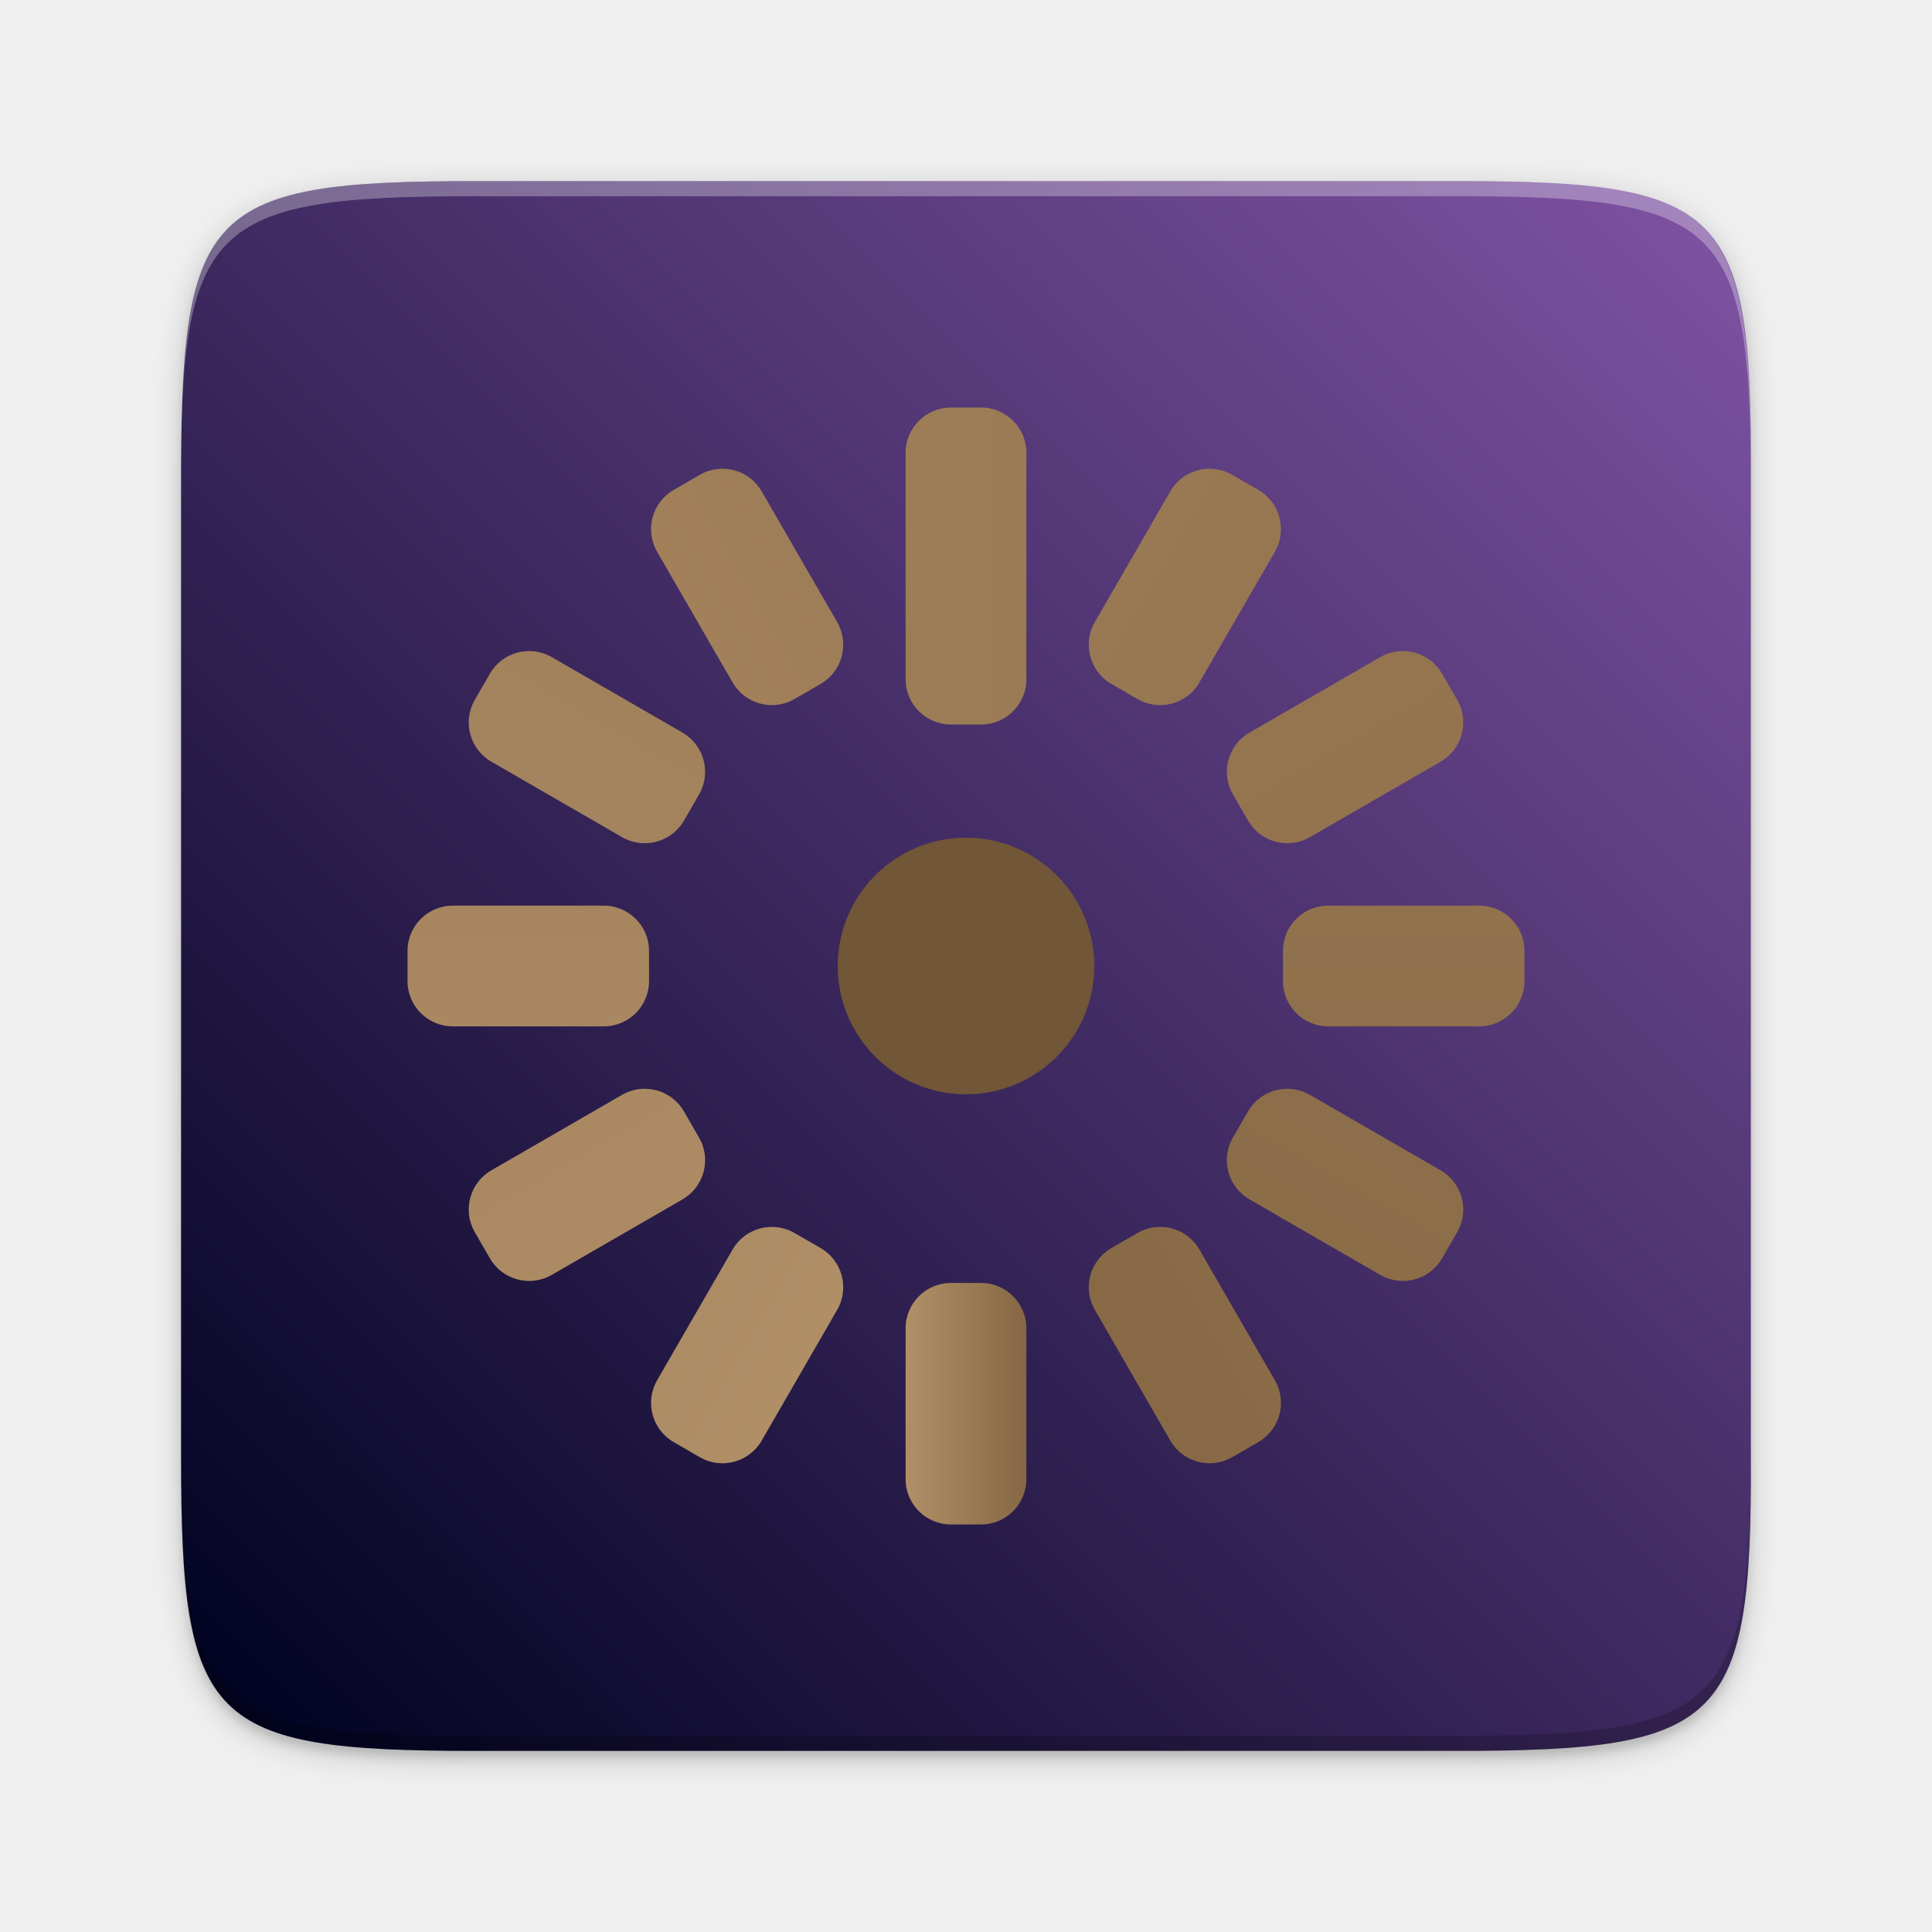
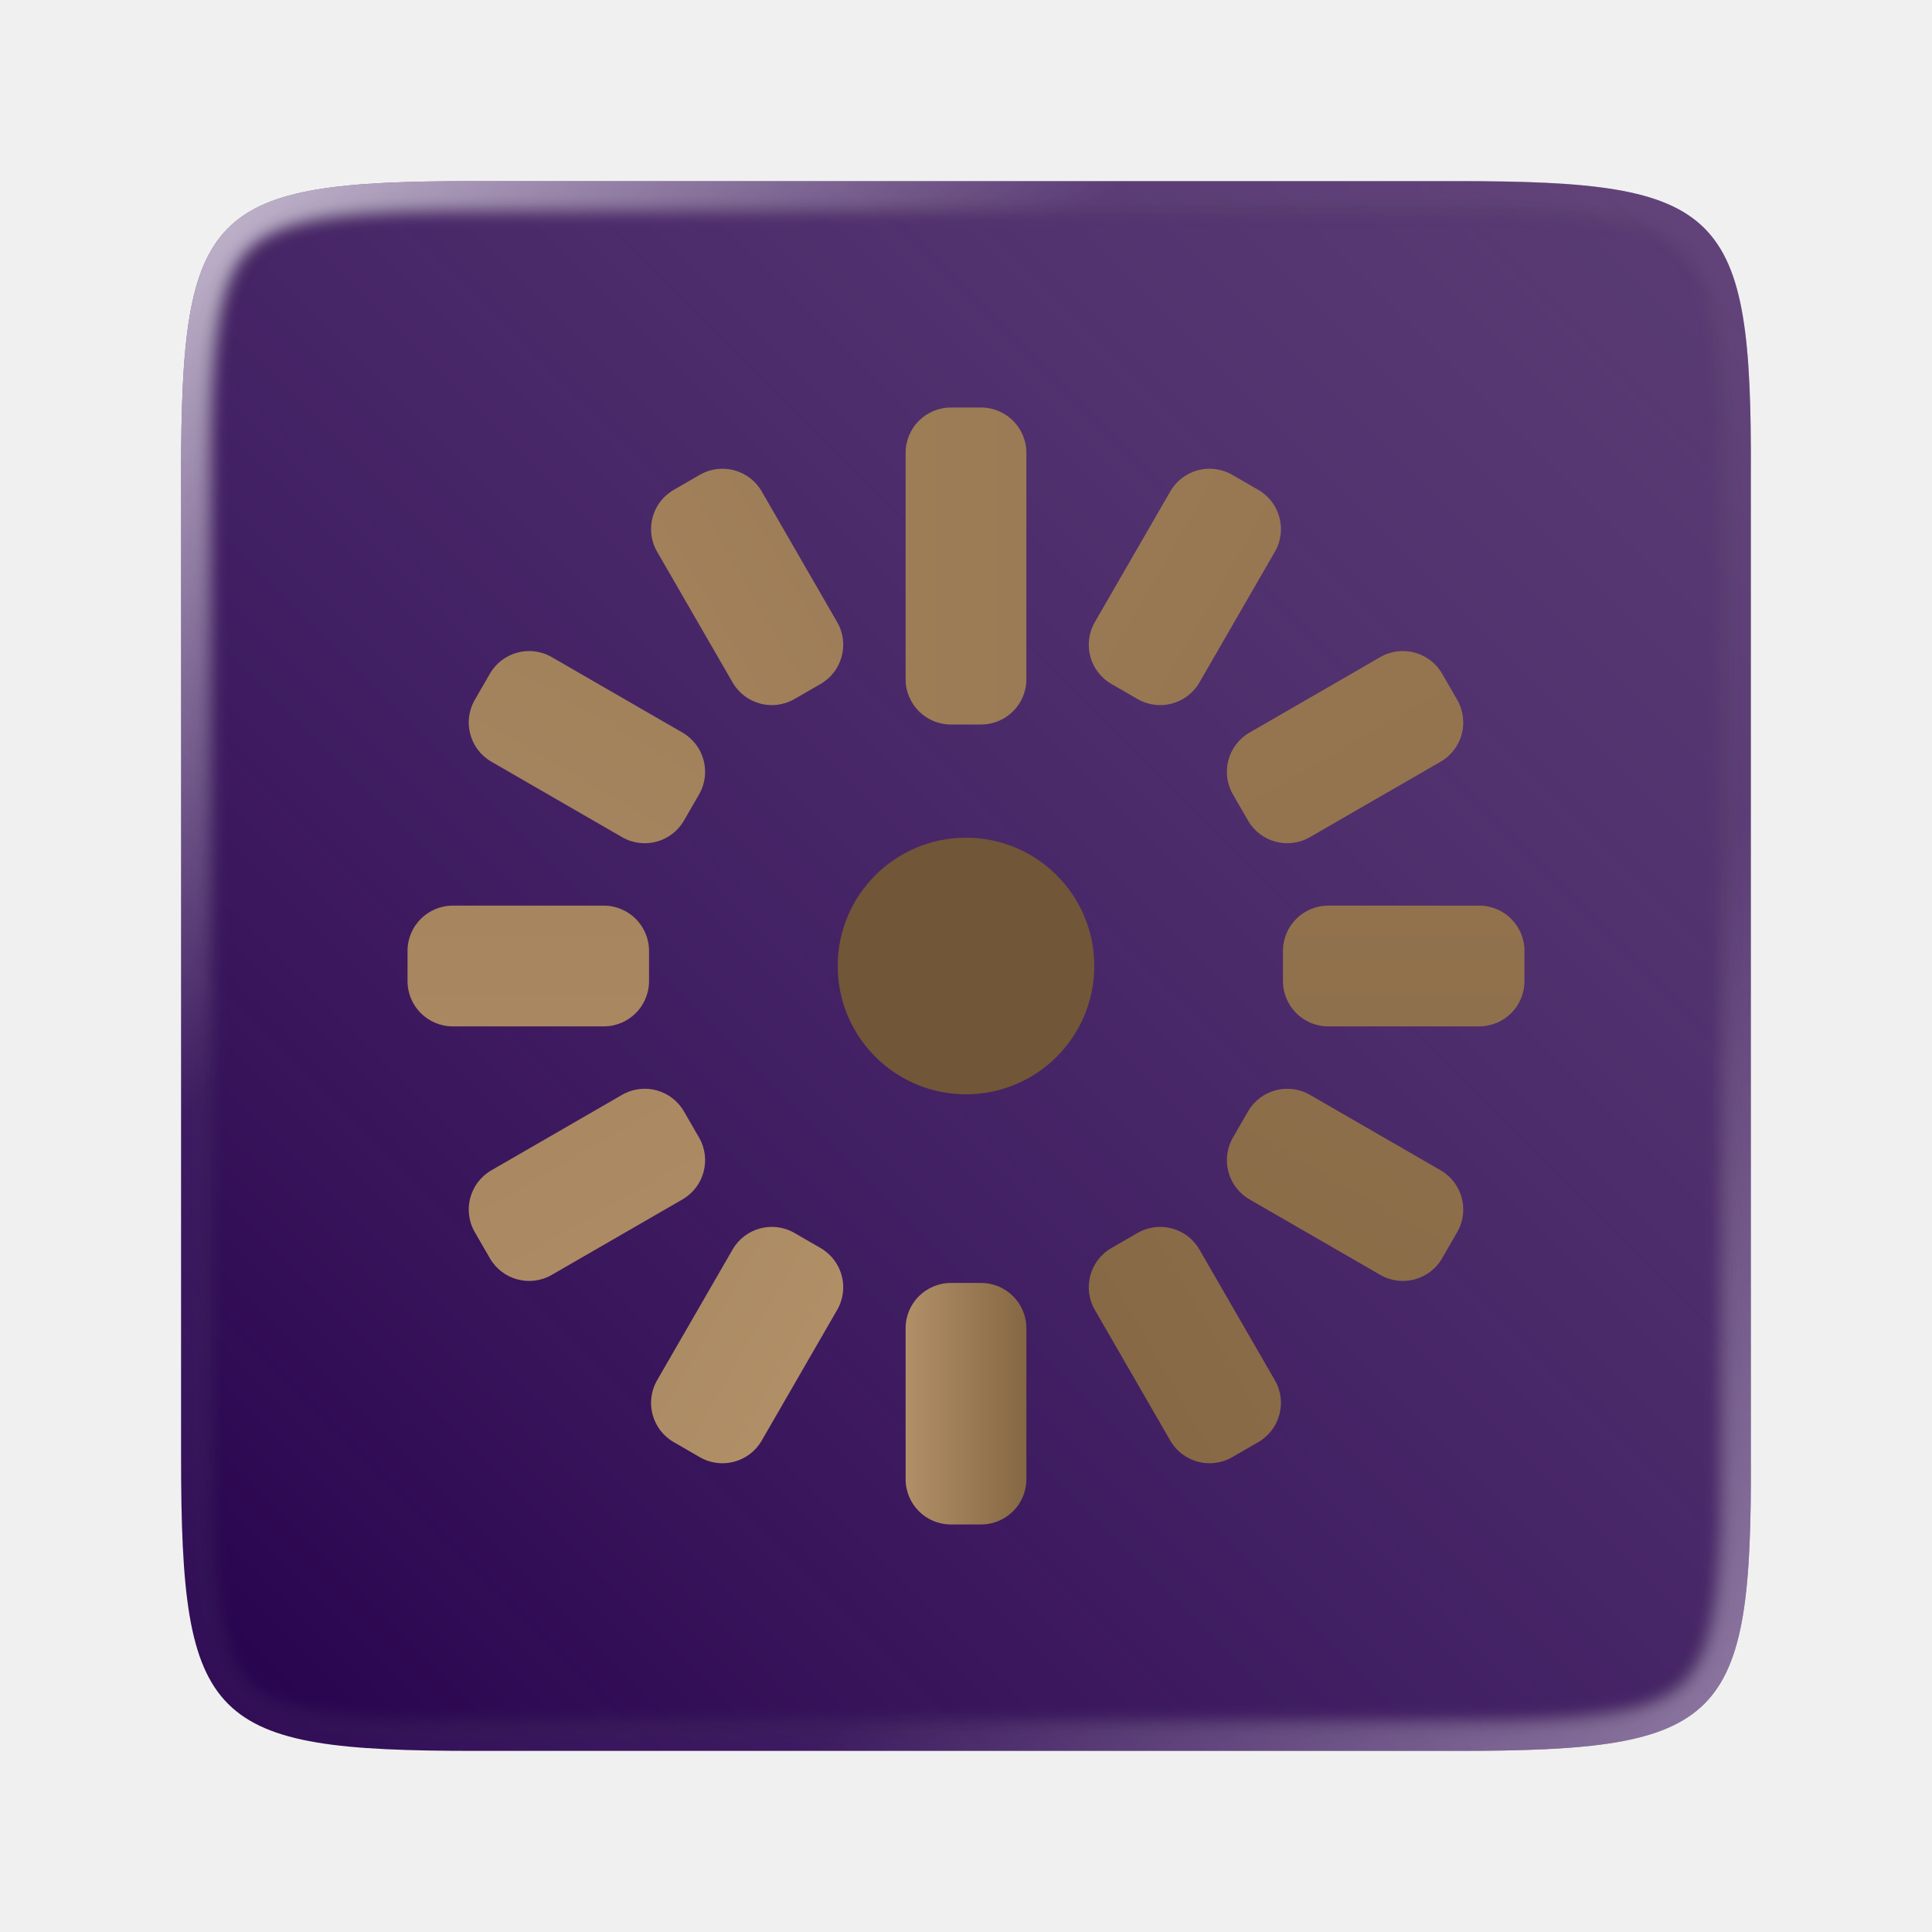
<svg xmlns="http://www.w3.org/2000/svg" width="256" height="256" viewBox="0 0 256 256" fill="none">
-   <g opacity="0.1" filter="url(#filter0_f_369_350)">
-     <path d="M193.072 25C228.369 25 232.167 28.625 231.994 63.993V129V194.006C232.167 229.374 228.369 233 193.072 233H62.916C27.619 233 23.994 229.375 23.994 194.006V129V63.993C23.994 28.625 27.619 25 62.916 25H193.072Z" fill="black" />
+   <path d="M193.072 24C228.369 24 232.167 27.625 231.994 62.993V128V193.006C232.167 228.374 228.369 232 193.072 232H62.916C27.619 232 23.994 228.375 23.994 193.006V128V62.993C23.994 27.625 27.619 24 62.916 24H193.072Z" fill="url(#paint0_linear_377_155)" />
+   <path d="M193.072 24C228.369 24 232.167 27.625 231.994 62.993V128V193.006C232.167 228.374 228.369 232 193.072 232H62.916C27.619 232 23.994 228.375 23.994 193.006V128V62.993C23.994 27.625 27.619 24 62.916 24H193.072Z" fill="url(#paint1_linear_377_155)" />
+   <mask id="mask0_377_155" style="mask-type:alpha" maskUnits="userSpaceOnUse" x="23" y="23" width="209" height="209">
+     <path d="M193.072 24C228.369 24 232.167 27.625 231.994 62.993V128V193.006C232.167 228.374 228.369 232 193.072 232H62.916C27.619 232 23.994 228.375 23.994 193.006V128V62.993C23.994 27.625 27.619 24 62.916 24H193.072Z" fill="#D9D9D9" />
+   </mask>
+   <g mask="url(#mask0_377_155)">
+     <g filter="url(#filter0_f_377_155)">
+       <path d="M193.072 24C228.369 24 232.167 27.625 231.994 62.993V128V193.006C232.167 228.374 228.369 232 193.072 232H62.916C27.619 232 23.994 228.375 23.994 193.006V128V62.993C23.994 27.625 27.619 24 62.916 24H193.072Z" stroke="url(#paint2_linear_377_155)" stroke-width="8" />
+     </g>
  </g>
-   <g opacity="0.2" filter="url(#filter1_f_369_350)">
-     <path d="M193.072 25C228.369 25 232.167 28.625 231.994 63.993V129V194.006C232.167 229.374 228.369 233 193.072 233H62.916C27.619 233 23.994 229.375 23.994 194.006V129V63.993C23.994 28.625 27.619 25 62.916 25H193.072Z" fill="black" />
+   <g filter="url(#filter1_iif_377_155)">
+     <path d="M191.358 27C225.721 27 229.418 30.53 229.25 64.963V128.25V191.538C229.418 225.97 225.721 229.5 191.358 229.5H64.642C30.279 229.5 26.75 225.971 26.75 191.538V128.25V64.963C26.75 30.529 30.279 27 64.642 27H191.358Z" fill="#D9D9D9" fill-opacity="0.01" />
  </g>
-   <path d="M193.072 24C228.369 24 232.167 27.625 231.994 62.993V128V193.006C232.167 228.374 228.369 232 193.072 232H62.916C27.619 232 23.994 228.375 23.994 193.006V128V62.993C23.994 27.625 27.619 24 62.916 24H193.072Z" fill="url(#paint0_linear_369_350)" />
-   <g clip-path="url(#clip0_369_350)">
-     <path d="M60 136C56.686 136 54 133.314 54 130V126C54 122.686 56.686 120 60 120H80C83.314 120 86 122.686 86 126V130C86 133.314 83.314 136 80 136H60Z" fill="url(#paint1_linear_369_350)" />
-     <path d="M65.11 100.928C62.24 99.271 61.257 95.602 62.914 92.732L64.914 89.268C66.571 86.398 70.24 85.415 73.11 87.072L90.431 97.072C93.3 98.729 94.284 102.398 92.627 105.268L90.627 108.732C88.97 111.602 85.3 112.585 82.431 110.928L65.11 100.928Z" fill="url(#paint2_linear_369_350)" />
-     <path d="M87.072 73.11C85.415 70.24 86.398 66.571 89.268 64.914L92.732 62.914C95.602 61.257 99.271 62.24 100.928 65.11L110.928 82.431C112.585 85.3 111.602 88.97 108.732 90.627L105.268 92.627C102.398 94.284 98.729 93.3 97.072 90.431L87.072 73.11Z" fill="url(#paint3_linear_369_350)" />
-     <path d="M120 60C120 56.686 122.686 54 126 54H130C133.314 54 136 56.686 136 60V90C136 93.314 133.314 96 130 96H126C122.686 96 120 93.314 120 90V60Z" fill="url(#paint4_linear_369_350)" />
-     <path d="M155.072 65.11C156.729 62.24 160.398 61.257 163.268 62.914L166.732 64.914C169.602 66.571 170.585 70.24 168.928 73.11L158.928 90.431C157.271 93.3 153.602 94.284 150.732 92.627L147.268 90.627C144.398 88.97 143.415 85.3 145.072 82.431L155.072 65.11Z" fill="url(#paint5_linear_369_350)" />
-     <path d="M182.89 87.072C185.76 85.415 189.429 86.398 191.086 89.268L193.086 92.732C194.743 95.602 193.76 99.271 190.89 100.928L173.569 110.928C170.699 112.585 167.03 111.602 165.373 108.732L163.373 105.268C161.716 102.398 162.699 98.729 165.569 97.072L182.89 87.072Z" fill="url(#paint6_linear_369_350)" />
-     <path d="M196 120C199.314 120 202 122.686 202 126V130C202 133.314 199.314 136 196 136H176C172.686 136 170 133.314 170 130V126C170 122.686 172.686 120 176 120H196Z" fill="url(#paint7_linear_369_350)" />
-     <path d="M190.89 155.072C193.76 156.729 194.743 160.398 193.086 163.268L191.086 166.732C189.429 169.602 185.76 170.585 182.89 168.928L165.569 158.928C162.699 157.271 161.716 153.602 163.373 150.732L165.373 147.268C167.03 144.398 170.699 143.415 173.569 145.072L190.89 155.072Z" fill="url(#paint8_linear_369_350)" />
-     <path d="M168.928 182.89C170.585 185.759 169.602 189.429 166.732 191.086L163.268 193.086C160.398 194.743 156.729 193.759 155.072 190.89L145.072 173.569C143.415 170.699 144.398 167.03 147.268 165.373L150.732 163.373C153.602 161.716 157.271 162.699 158.928 165.569L168.928 182.89Z" fill="url(#paint9_linear_369_350)" />
-     <path d="M136 196C136 199.314 133.314 202 130 202H126C122.686 202 120 199.314 120 196V176C120 172.686 122.686 170 126 170H130C133.314 170 136 172.686 136 176V196Z" fill="url(#paint10_linear_369_350)" />
-     <path d="M100.928 190.89C99.271 193.759 95.602 194.743 92.732 193.086L89.268 191.086C86.398 189.429 85.415 185.759 87.072 182.89L97.072 165.569C98.729 162.699 102.398 161.716 105.268 163.373L108.732 165.373C111.602 167.03 112.585 170.699 110.928 173.569L100.928 190.89Z" fill="url(#paint11_linear_369_350)" />
-     <path d="M73.11 168.928C70.24 170.585 66.571 169.602 64.914 166.732L62.914 163.268C61.257 160.398 62.24 156.729 65.11 155.072L82.431 145.072C85.3 143.415 88.97 144.398 90.627 147.268L92.627 150.732C94.284 153.602 93.3 157.271 90.431 158.928L73.11 168.928Z" fill="url(#paint12_linear_369_350)" />
+   <g clip-path="url(#clip0_377_155)">
+     <path d="M60 136C56.686 136 54 133.314 54 130V126C54 122.686 56.686 120 60 120H80C83.314 120 86 122.686 86 126V130C86 133.314 83.314 136 80 136H60Z" fill="url(#paint3_linear_377_155)" />
+     <path d="M65.11 100.928C62.24 99.271 61.257 95.602 62.914 92.732L64.914 89.268C66.571 86.398 70.24 85.415 73.11 87.072L90.431 97.072C93.3 98.729 94.284 102.398 92.627 105.268L90.627 108.732C88.97 111.602 85.3 112.585 82.431 110.928L65.11 100.928Z" fill="url(#paint4_linear_377_155)" />
+     <path d="M87.072 73.11C85.415 70.24 86.398 66.571 89.268 64.914L92.732 62.914C95.602 61.257 99.271 62.24 100.928 65.11L110.928 82.431C112.585 85.3 111.602 88.97 108.732 90.627L105.268 92.627C102.398 94.284 98.729 93.3 97.072 90.431L87.072 73.11Z" fill="url(#paint5_linear_377_155)" />
+     <path d="M120 60C120 56.686 122.686 54 126 54H130C133.314 54 136 56.686 136 60V90C136 93.314 133.314 96 130 96H126C122.686 96 120 93.314 120 90V60Z" fill="url(#paint6_linear_377_155)" />
+     <path d="M155.072 65.11C156.729 62.24 160.398 61.257 163.268 62.914L166.732 64.914C169.602 66.571 170.585 70.24 168.928 73.11L158.928 90.431C157.271 93.3 153.602 94.284 150.732 92.627L147.268 90.627C144.398 88.97 143.415 85.3 145.072 82.431L155.072 65.11Z" fill="url(#paint7_linear_377_155)" />
+     <path d="M182.89 87.072C185.76 85.415 189.429 86.398 191.086 89.268L193.086 92.732C194.743 95.602 193.76 99.271 190.89 100.928L173.569 110.928C170.7 112.585 167.03 111.602 165.373 108.732L163.373 105.268C161.716 102.398 162.7 98.729 165.569 97.072L182.89 87.072Z" fill="url(#paint8_linear_377_155)" />
+     <path d="M196 120C199.314 120 202 122.686 202 126V130C202 133.314 199.314 136 196 136H176C172.686 136 170 133.314 170 130V126C170 122.686 172.686 120 176 120H196Z" fill="url(#paint9_linear_377_155)" />
+     <path d="M190.89 155.072C193.76 156.729 194.743 160.398 193.086 163.268L191.086 166.732C189.429 169.602 185.76 170.585 182.89 168.928L165.569 158.928C162.7 157.271 161.716 153.602 163.373 150.732L165.373 147.268C167.03 144.398 170.7 143.415 173.569 145.072L190.89 155.072Z" fill="url(#paint10_linear_377_155)" />
+     <path d="M168.928 182.89C170.585 185.759 169.602 189.429 166.732 191.086L163.268 193.086C160.398 194.743 156.729 193.759 155.072 190.89L145.072 173.569C143.415 170.699 144.398 167.03 147.268 165.373L150.732 163.373C153.602 161.716 157.271 162.699 158.928 165.569L168.928 182.89Z" fill="url(#paint11_linear_377_155)" />
+     <path d="M136 196C136 199.314 133.314 202 130 202H126C122.686 202 120 199.314 120 196V176C120 172.686 122.686 170 126 170H130C133.314 170 136 172.686 136 176V196Z" fill="url(#paint12_linear_377_155)" />
+     <path d="M100.928 190.89C99.271 193.759 95.602 194.743 92.732 193.086L89.268 191.086C86.398 189.429 85.415 185.759 87.072 182.89L97.072 165.569C98.729 162.699 102.398 161.716 105.268 163.373L108.732 165.373C111.602 167.03 112.585 170.699 110.928 173.569L100.928 190.89Z" fill="url(#paint13_linear_377_155)" />
+     <path d="M73.11 168.928C70.24 170.585 66.571 169.602 64.914 166.732L62.914 163.268C61.257 160.398 62.24 156.729 65.11 155.072L82.431 145.072C85.3 143.415 88.97 144.398 90.627 147.268L92.627 150.732C94.284 153.602 93.3 157.271 90.431 158.928L73.11 168.928Z" fill="url(#paint14_linear_377_155)" />
    <circle cx="128" cy="128" r="17" fill="#715638" />
  </g>
-   <path opacity="0.3" d="M62.921 24C27.625 24 23.826 27.626 24 62.994V64.994C23.826 29.626 27.625 26 62.921 26H193.078C228.374 26 232 29.625 232 64.994V62.994C232 27.625 228.374 24 193.078 24H62.921Z" fill="white" />
-   <path opacity="0.2" d="M62.927 232C27.631 232 23.832 228.374 24.005 193.006V191.006C23.832 226.374 27.631 230 62.927 230H193.084C228.38 230 232.005 226.374 232.005 191.006V193.006C232.005 228.374 228.38 232 193.084 232H62.927Z" fill="black" />
  <defs>
-     <filter id="filter0_f_369_350" x="22.994" y="24" width="210.006" height="210" filterUnits="userSpaceOnUse" color-interpolation-filters="sRGB">
+     <filter id="filter0_f_377_155" x="15.994" y="16" width="224.006" height="224" filterUnits="userSpaceOnUse" color-interpolation-filters="sRGB">
      <feFlood flood-opacity="0" result="BackgroundImageFix" />
      <feBlend mode="normal" in="SourceGraphic" in2="BackgroundImageFix" result="shape" />
-       <feGaussianBlur stdDeviation="0.5" result="effect1_foregroundBlur_369_350" />
+       <feGaussianBlur stdDeviation="1" result="effect1_foregroundBlur_377_155" />
    </filter>
-     <filter id="filter1_f_369_350" x="19.994" y="21" width="216.006" height="216" filterUnits="userSpaceOnUse" color-interpolation-filters="sRGB">
+     <filter id="filter1_iif_377_155" x="24.75" y="25" width="206.506" height="206.5" filterUnits="userSpaceOnUse" color-interpolation-filters="sRGB">
      <feFlood flood-opacity="0" result="BackgroundImageFix" />
      <feBlend mode="normal" in="SourceGraphic" in2="BackgroundImageFix" result="shape" />
-       <feGaussianBlur stdDeviation="2" result="effect1_foregroundBlur_369_350" />
+       <feColorMatrix in="SourceAlpha" type="matrix" values="0 0 0 0 0 0 0 0 0 0 0 0 0 0 0 0 0 0 127 0" result="hardAlpha" />
+       <feOffset dx="1" dy="1" />
+       <feGaussianBlur stdDeviation="0.5" />
+       <feComposite in2="hardAlpha" operator="arithmetic" k2="-1" k3="1" />
+       <feColorMatrix type="matrix" values="0 0 0 0 0.11 0 0 0 0 0.192 0 0 0 0 0.047 0 0 0 0.1 0" />
+       <feBlend mode="normal" in2="shape" result="effect1_innerShadow_377_155" />
+       <feColorMatrix in="SourceAlpha" type="matrix" values="0 0 0 0 0 0 0 0 0 0 0 0 0 0 0 0 0 0 127 0" result="hardAlpha" />
+       <feOffset dx="-1" dy="-1" />
+       <feGaussianBlur stdDeviation="0.5" />
+       <feComposite in2="hardAlpha" operator="arithmetic" k2="-1" k3="1" />
+       <feColorMatrix type="matrix" values="0 0 0 0 0.11 0 0 0 0 0.192 0 0 0 0 0.047 0 0 0 0.1 0" />
+       <feBlend mode="normal" in2="effect1_innerShadow_377_155" result="effect2_innerShadow_377_155" />
+       <feGaussianBlur stdDeviation="1" result="effect3_foregroundBlur_377_155" />
    </filter>
-     <linearGradient id="paint0_linear_369_350" x1="227.999" y1="28" x2="28" y2="227.999" gradientUnits="userSpaceOnUse">
+     <linearGradient id="paint0_linear_377_155" x1="227.999" y1="28" x2="28" y2="227.999" gradientUnits="userSpaceOnUse">
      <stop stop-color="#7E52A2" />
-       <stop offset="1" stop-color="#000220" />
+       <stop offset="1" stop-color="#25004D" />
    </linearGradient>
-     <linearGradient id="paint1_linear_369_350" x1="70" y1="120" x2="70" y2="136" gradientUnits="userSpaceOnUse">
+     <linearGradient id="paint1_linear_377_155" x1="232" y1="24" x2="24" y2="232" gradientUnits="userSpaceOnUse">
+       <stop stop-opacity="0.3" />
+       <stop offset="1" stop-opacity="0" />
+     </linearGradient>
+     <linearGradient id="paint2_linear_377_155" x1="24" y1="24" x2="232" y2="232" gradientUnits="userSpaceOnUse">
+       <stop stop-color="white" stop-opacity="0.7" />
+       <stop offset="0.3" stop-color="white" stop-opacity="0.05" />
+       <stop offset="0.5" stop-color="white" stop-opacity="0.05" />
+       <stop offset="0.7" stop-color="white" stop-opacity="0.05" />
+       <stop offset="1" stop-color="white" stop-opacity="0.4" />
+     </linearGradient>
+     <linearGradient id="paint3_linear_377_155" x1="70" y1="120" x2="70" y2="136" gradientUnits="userSpaceOnUse">
      <stop stop-color="#A6855F" />
      <stop offset="1" stop-color="#A98861" />
    </linearGradient>
-     <linearGradient id="paint2_linear_369_350" x1="81.77" y1="92.072" x2="73.77" y2="105.928" gradientUnits="userSpaceOnUse">
+     <linearGradient id="paint4_linear_377_155" x1="81.77" y1="92.072" x2="73.77" y2="105.928" gradientUnits="userSpaceOnUse">
      <stop stop-color="#A2825B" />
      <stop offset="1" stop-color="#A4845E" />
    </linearGradient>
-     <linearGradient id="paint3_linear_369_350" x1="105.928" y1="73.77" x2="92.072" y2="81.77" gradientUnits="userSpaceOnUse">
+     <linearGradient id="paint5_linear_377_155" x1="105.928" y1="73.77" x2="92.072" y2="81.77" gradientUnits="userSpaceOnUse">
      <stop stop-color="#9E7E58" />
      <stop offset="1" stop-color="#A1805A" />
    </linearGradient>
-     <linearGradient id="paint4_linear_369_350" x1="136" y1="75" x2="120" y2="75" gradientUnits="userSpaceOnUse">
+     <linearGradient id="paint6_linear_377_155" x1="136" y1="75" x2="120" y2="75" gradientUnits="userSpaceOnUse">
      <stop stop-color="#9A7B55" />
      <stop offset="1" stop-color="#9D7D56" />
    </linearGradient>
-     <linearGradient id="paint5_linear_369_350" x1="163.928" y1="81.77" x2="150.072" y2="73.77" gradientUnits="userSpaceOnUse">
+     <linearGradient id="paint7_linear_377_155" x1="163.928" y1="81.77" x2="150.072" y2="73.77" gradientUnits="userSpaceOnUse">
      <stop stop-color="#977752" />
      <stop offset="1" stop-color="#997954" />
    </linearGradient>
-     <linearGradient id="paint6_linear_369_350" x1="182.23" y1="105.928" x2="174.23" y2="92.072" gradientUnits="userSpaceOnUse">
+     <linearGradient id="paint8_linear_377_155" x1="182.23" y1="105.928" x2="174.23" y2="92.072" gradientUnits="userSpaceOnUse">
      <stop stop-color="#93744F" />
      <stop offset="1" stop-color="#957550" />
    </linearGradient>
-     <linearGradient id="paint7_linear_369_350" x1="186" y1="136" x2="186" y2="120" gradientUnits="userSpaceOnUse">
+     <linearGradient id="paint9_linear_377_155" x1="186" y1="136" x2="186" y2="120" gradientUnits="userSpaceOnUse">
      <stop stop-color="#8F704C" />
      <stop offset="1" stop-color="#91724D" />
    </linearGradient>
-     <linearGradient id="paint8_linear_369_350" x1="174.23" y1="163.928" x2="182.23" y2="150.072" gradientUnits="userSpaceOnUse">
+     <linearGradient id="paint10_linear_377_155" x1="174.23" y1="163.928" x2="182.23" y2="150.072" gradientUnits="userSpaceOnUse">
      <stop stop-color="#8B6D48" />
      <stop offset="1" stop-color="#8D6E4A" />
    </linearGradient>
-     <linearGradient id="paint9_linear_369_350" x1="150.072" y1="182.229" x2="163.928" y2="174.229" gradientUnits="userSpaceOnUse">
+     <linearGradient id="paint11_linear_377_155" x1="150.072" y1="182.229" x2="163.928" y2="174.229" gradientUnits="userSpaceOnUse">
      <stop stop-color="#876945" />
      <stop offset="1" stop-color="#896B47" />
    </linearGradient>
-     <linearGradient id="paint10_linear_369_350" x1="120" y1="186" x2="136" y2="186" gradientUnits="userSpaceOnUse">
+     <linearGradient id="paint12_linear_377_155" x1="120" y1="186" x2="136" y2="186" gradientUnits="userSpaceOnUse">
      <stop stop-color="#B19068" />
      <stop offset="1" stop-color="#856743" />
    </linearGradient>
-     <linearGradient id="paint11_linear_369_350" x1="92.072" y1="174.229" x2="105.928" y2="182.229" gradientUnits="userSpaceOnUse">
+     <linearGradient id="paint13_linear_377_155" x1="92.072" y1="174.229" x2="105.928" y2="182.229" gradientUnits="userSpaceOnUse">
      <stop stop-color="#AC8C64" />
      <stop offset="1" stop-color="#B08F67" />
    </linearGradient>
-     <linearGradient id="paint12_linear_369_350" x1="73.77" y1="150.072" x2="81.77" y2="163.928" gradientUnits="userSpaceOnUse">
+     <linearGradient id="paint14_linear_377_155" x1="73.77" y1="150.072" x2="81.77" y2="163.928" gradientUnits="userSpaceOnUse">
      <stop stop-color="#AA8962" />
      <stop offset="1" stop-color="#AC8B64" />
    </linearGradient>
-     <clipPath id="clip0_369_350">
+     <clipPath id="clip0_377_155">
      <rect width="148" height="148" fill="white" transform="translate(54 54)" />
    </clipPath>
  </defs>
</svg>
